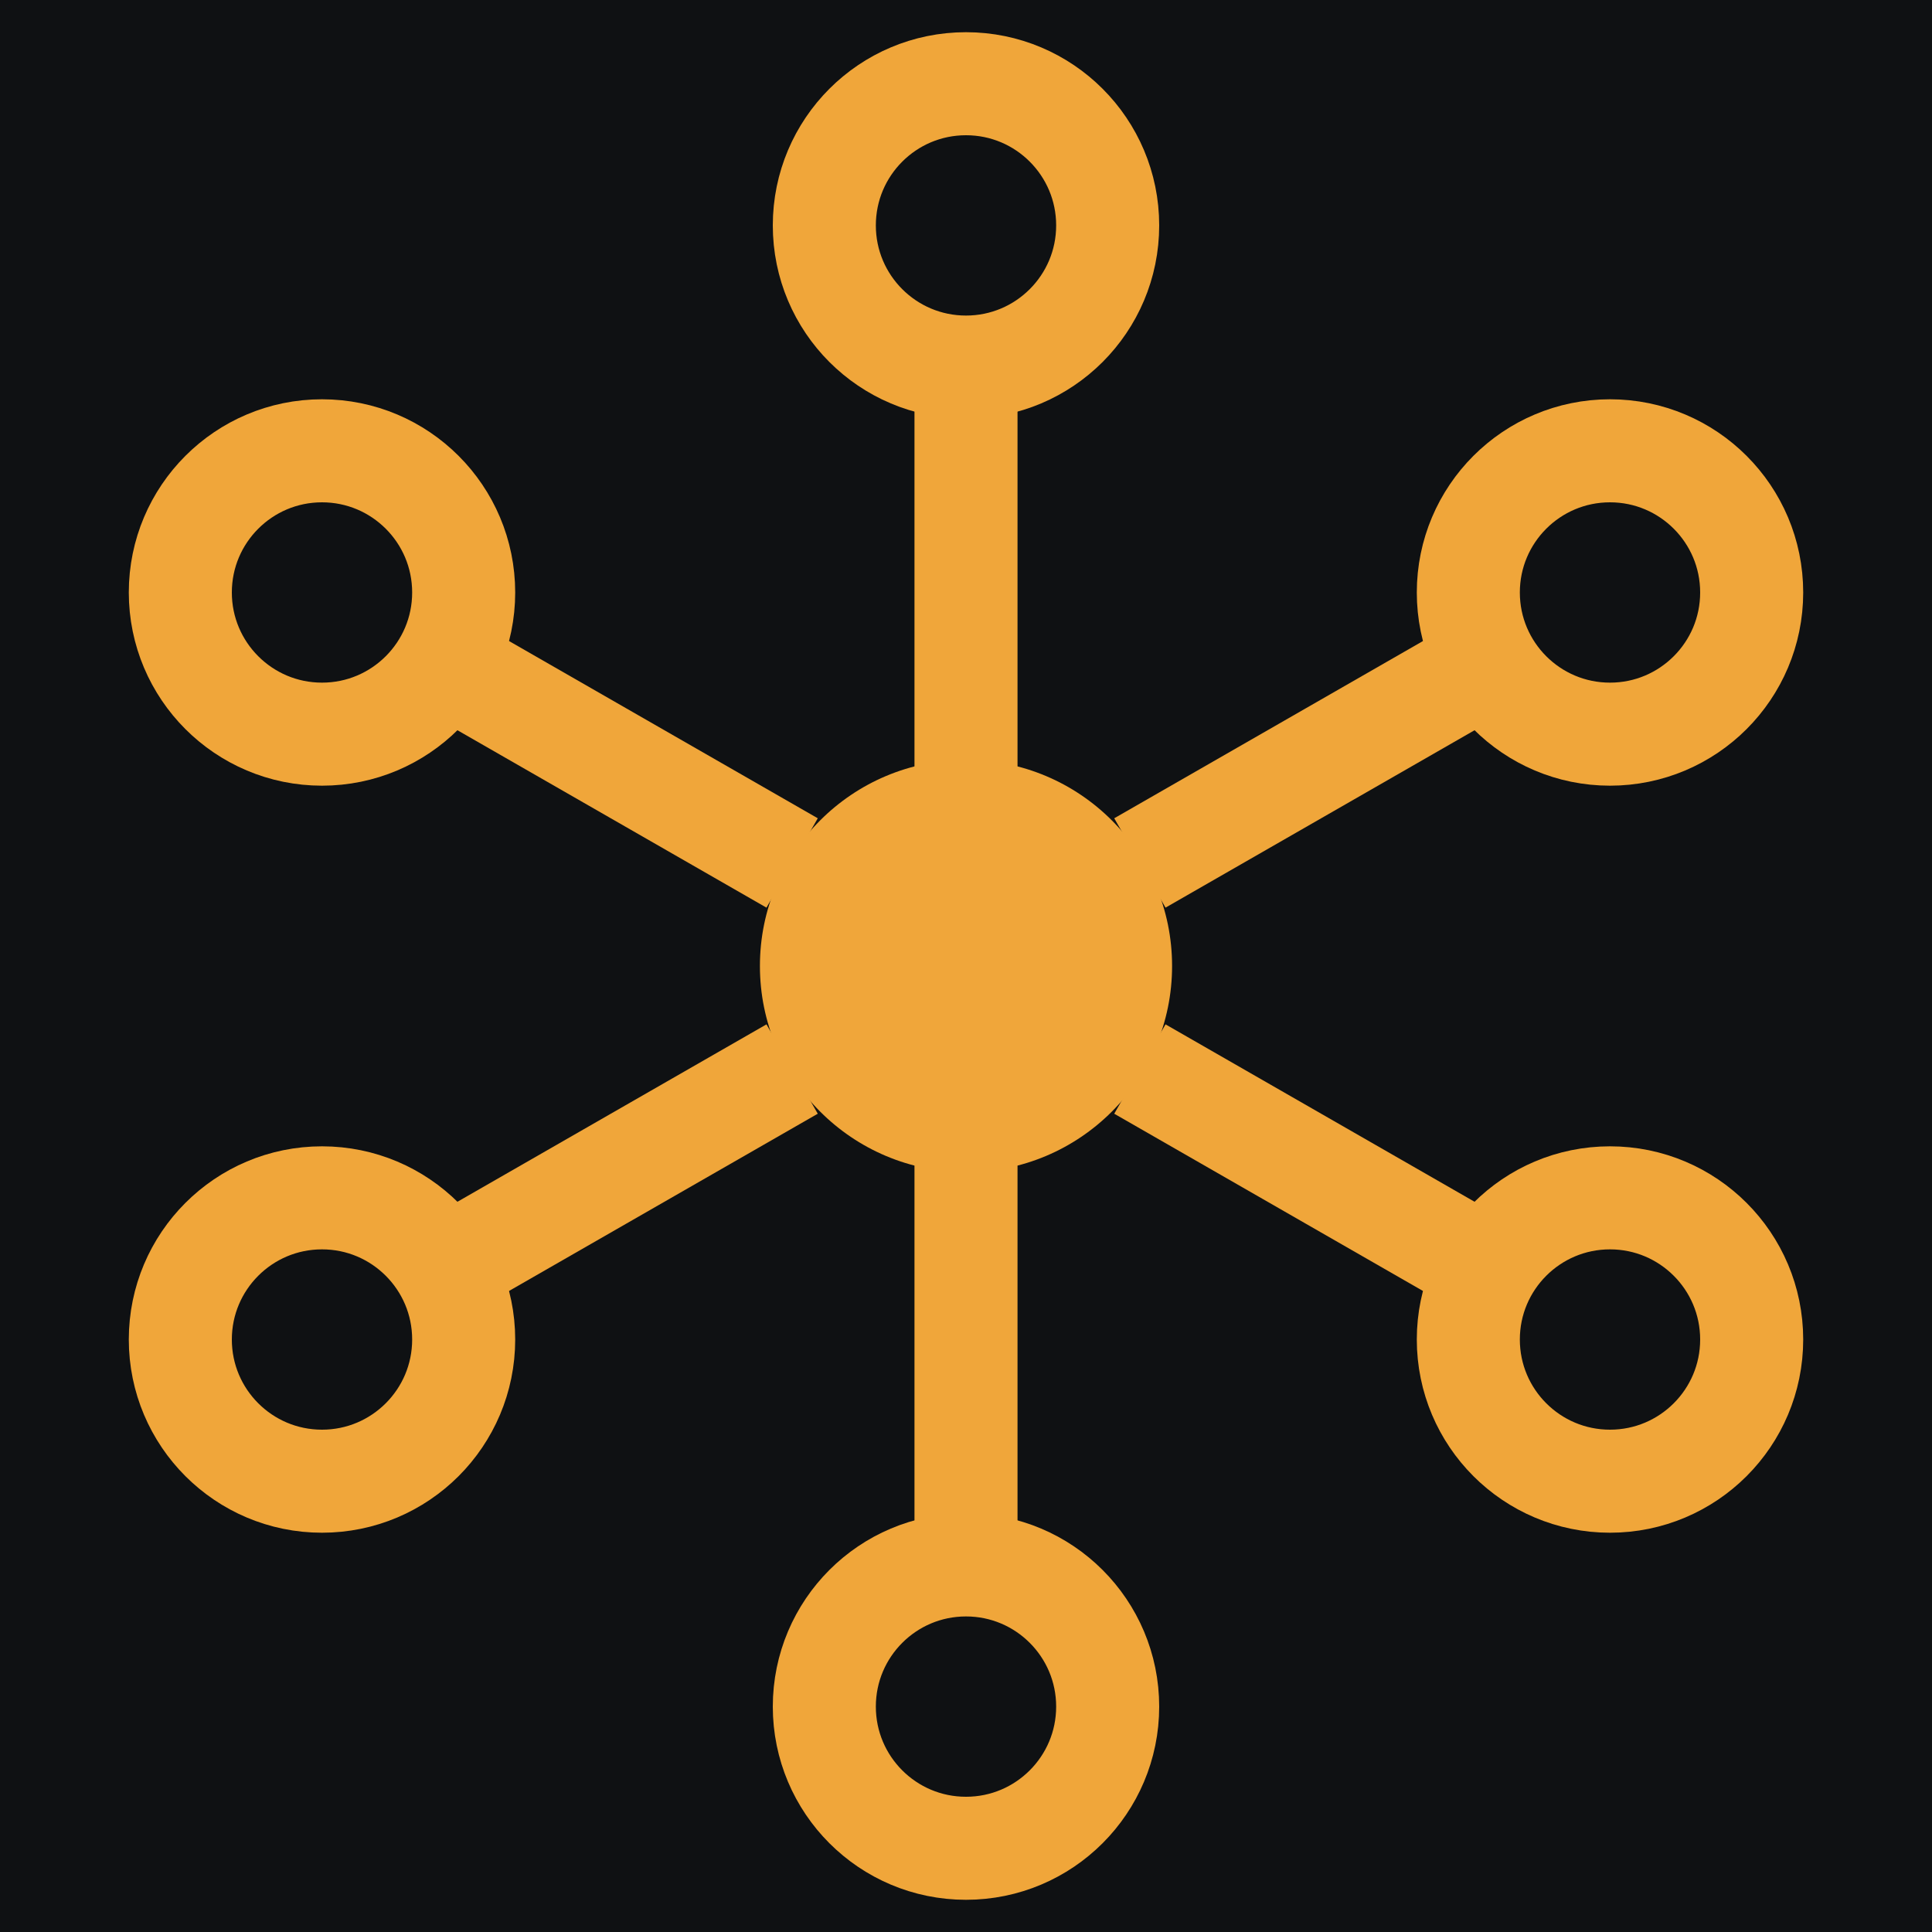
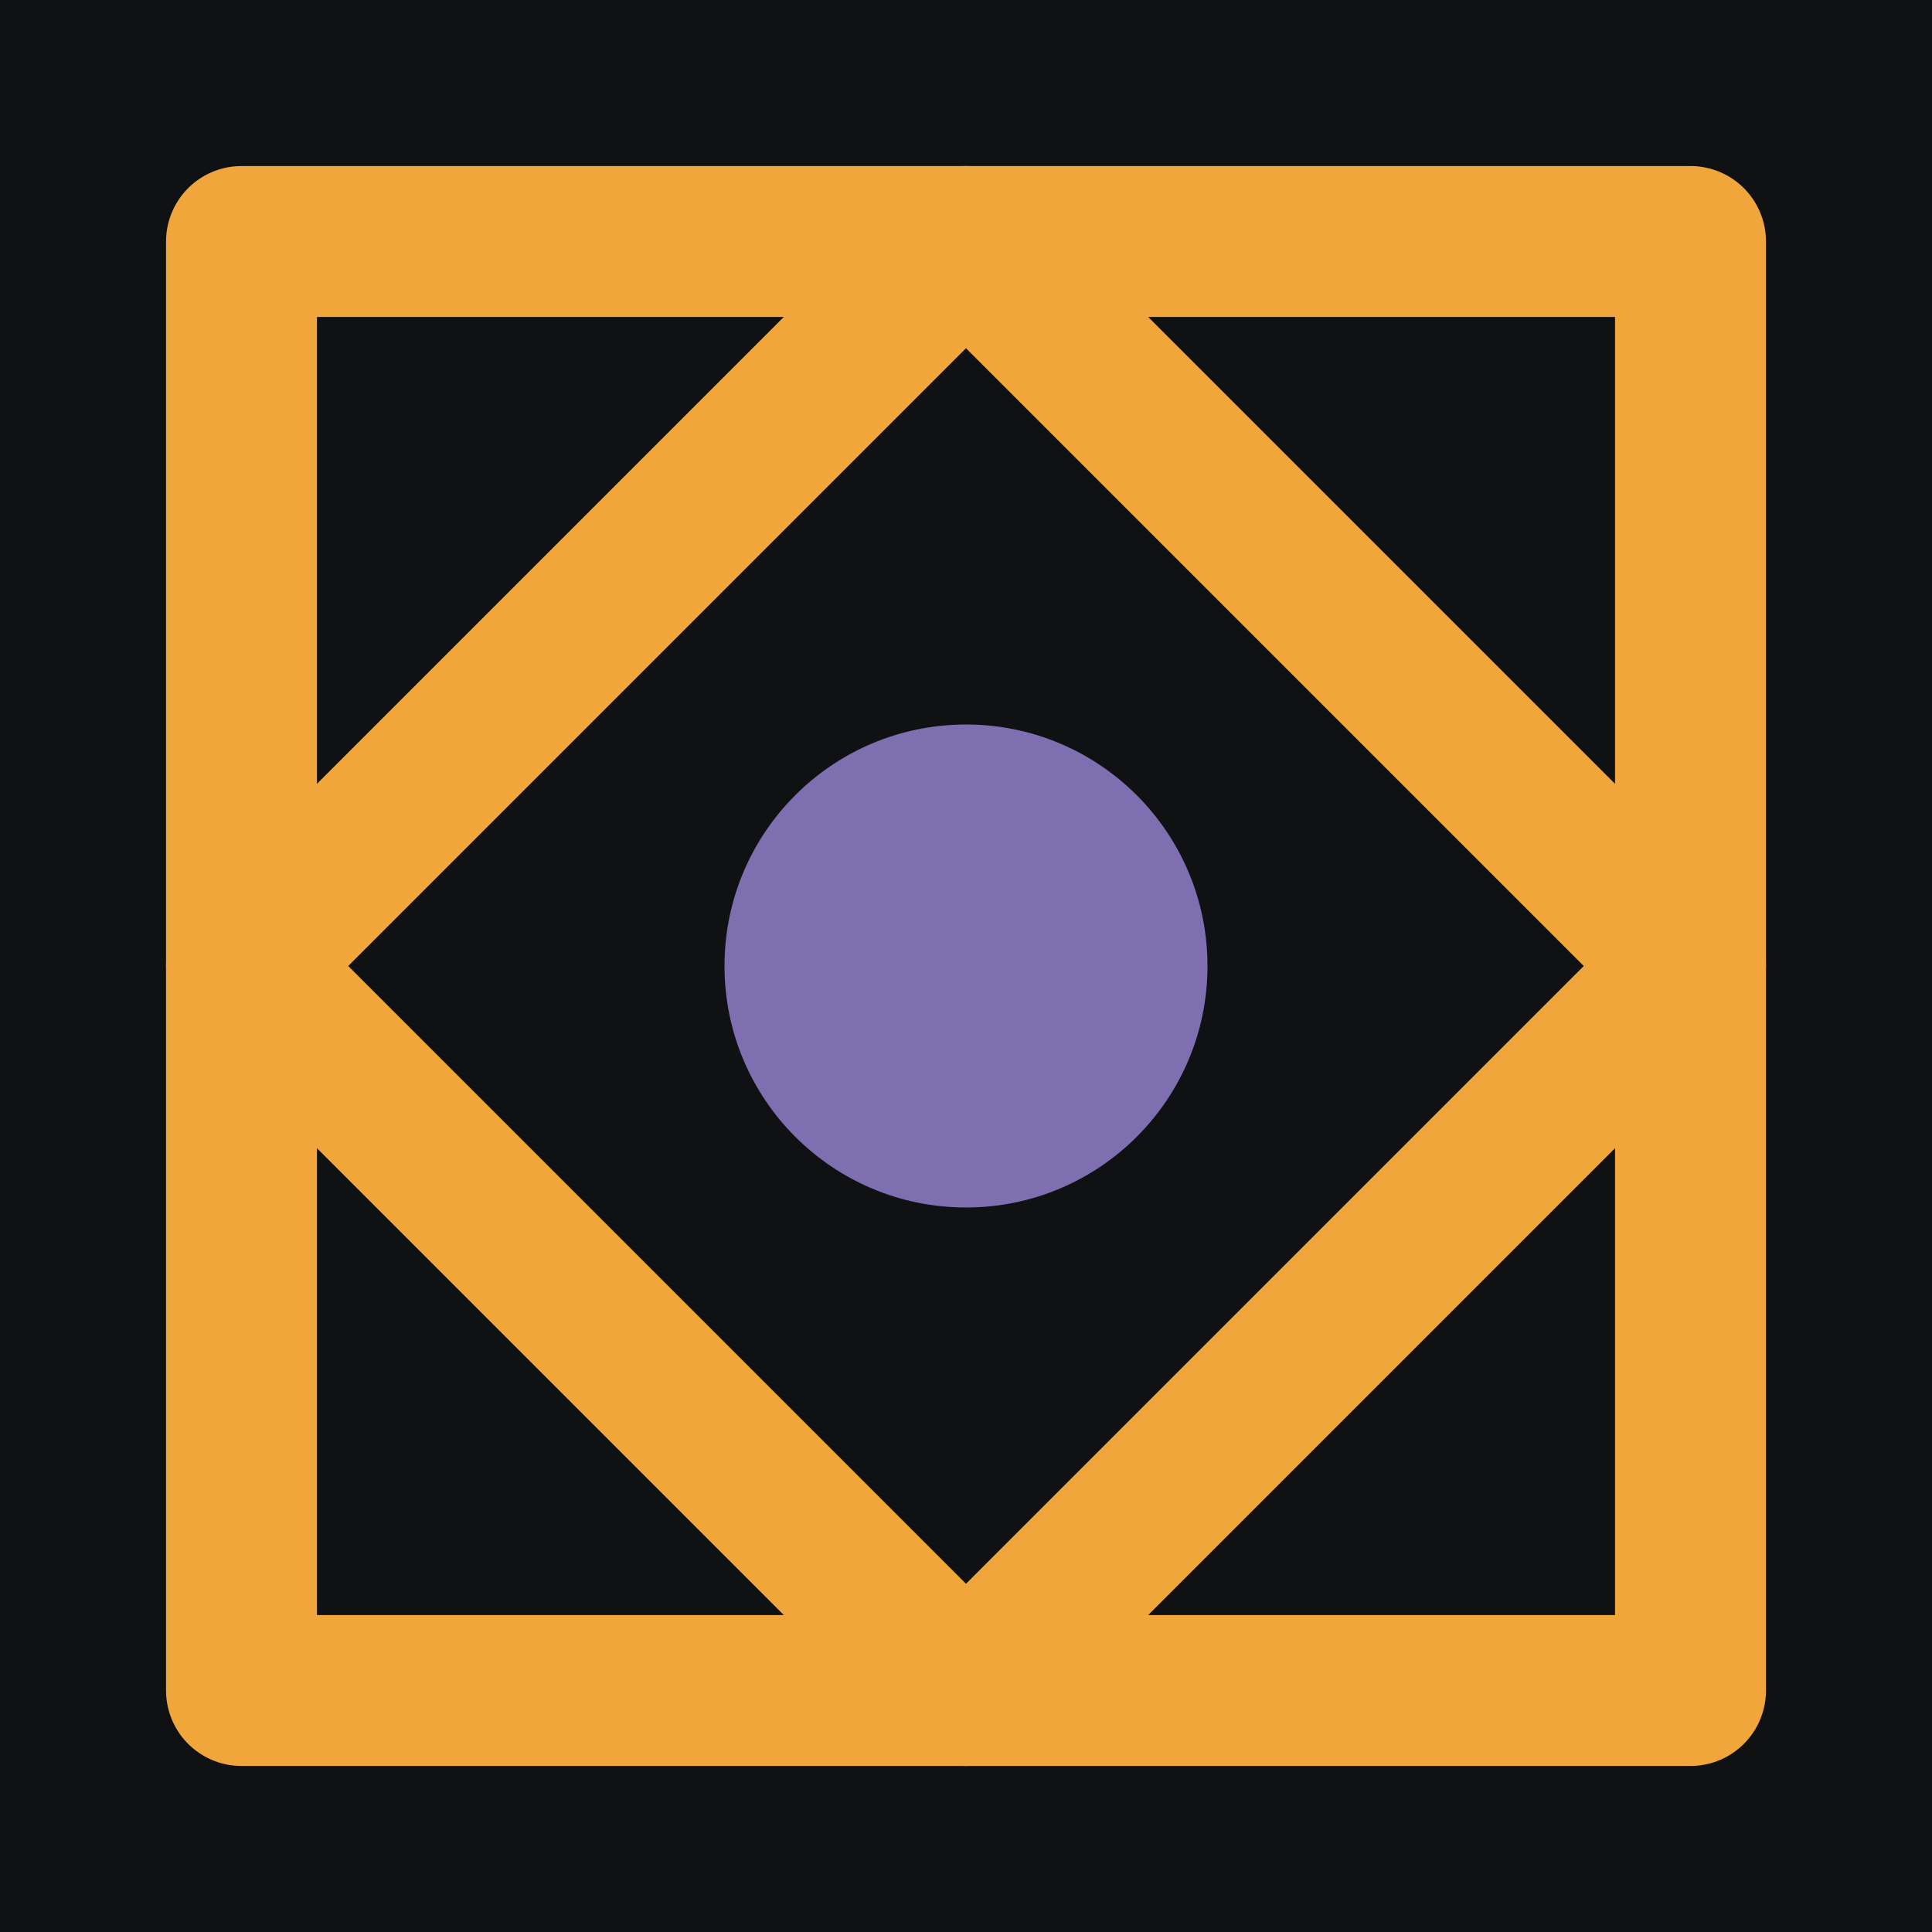
- <svg xmlns="http://www.w3.org/2000/svg" width="32" height="32" viewBox="0 0 30 30" fill="none" stroke="#f0a63a" stroke-width="1.6">
-   <rect width="30" height="30" fill="#0f1113" stroke="none" />
-   <circle cx="15" cy="15" r="3.2" fill="#f0a63a" stroke="none" />
-   <circle cx="15" cy="3.5" r="2.2" />
-   <circle cx="25" cy="9.2" r="2.2" />
-   <circle cx="25" cy="20.8" r="2.2" />
-   <circle cx="15" cy="26.5" r="2.2" />
-   <circle cx="5" cy="20.8" r="2.2" />
-   <circle cx="5" cy="9.2" r="2.2" />
-   <path d="M15 5.7V12M23.1 10.3l-5.4 3.1M23.1 19.7l-5.4-3.1M15 24.3V18M6.9 19.7l5.4-3.1M6.9 10.3l5.4 3.1" />
+ <svg xmlns="http://www.w3.org/2000/svg" width="64" height="64" viewBox="0 0 64 64" fill="none" stroke="#f0a63a" stroke-width="5" stroke-linejoin="round">
+   <rect width="64" height="64" fill="#0f1113" stroke="none" />
+   <rect x="8" y="8" width="48" height="48" />
+   <path d="M32 8L56 32L32 56L8 32Z" />
+   <circle cx="32" cy="32" r="8" fill="#7d6fb0" stroke="none" />
</svg>
